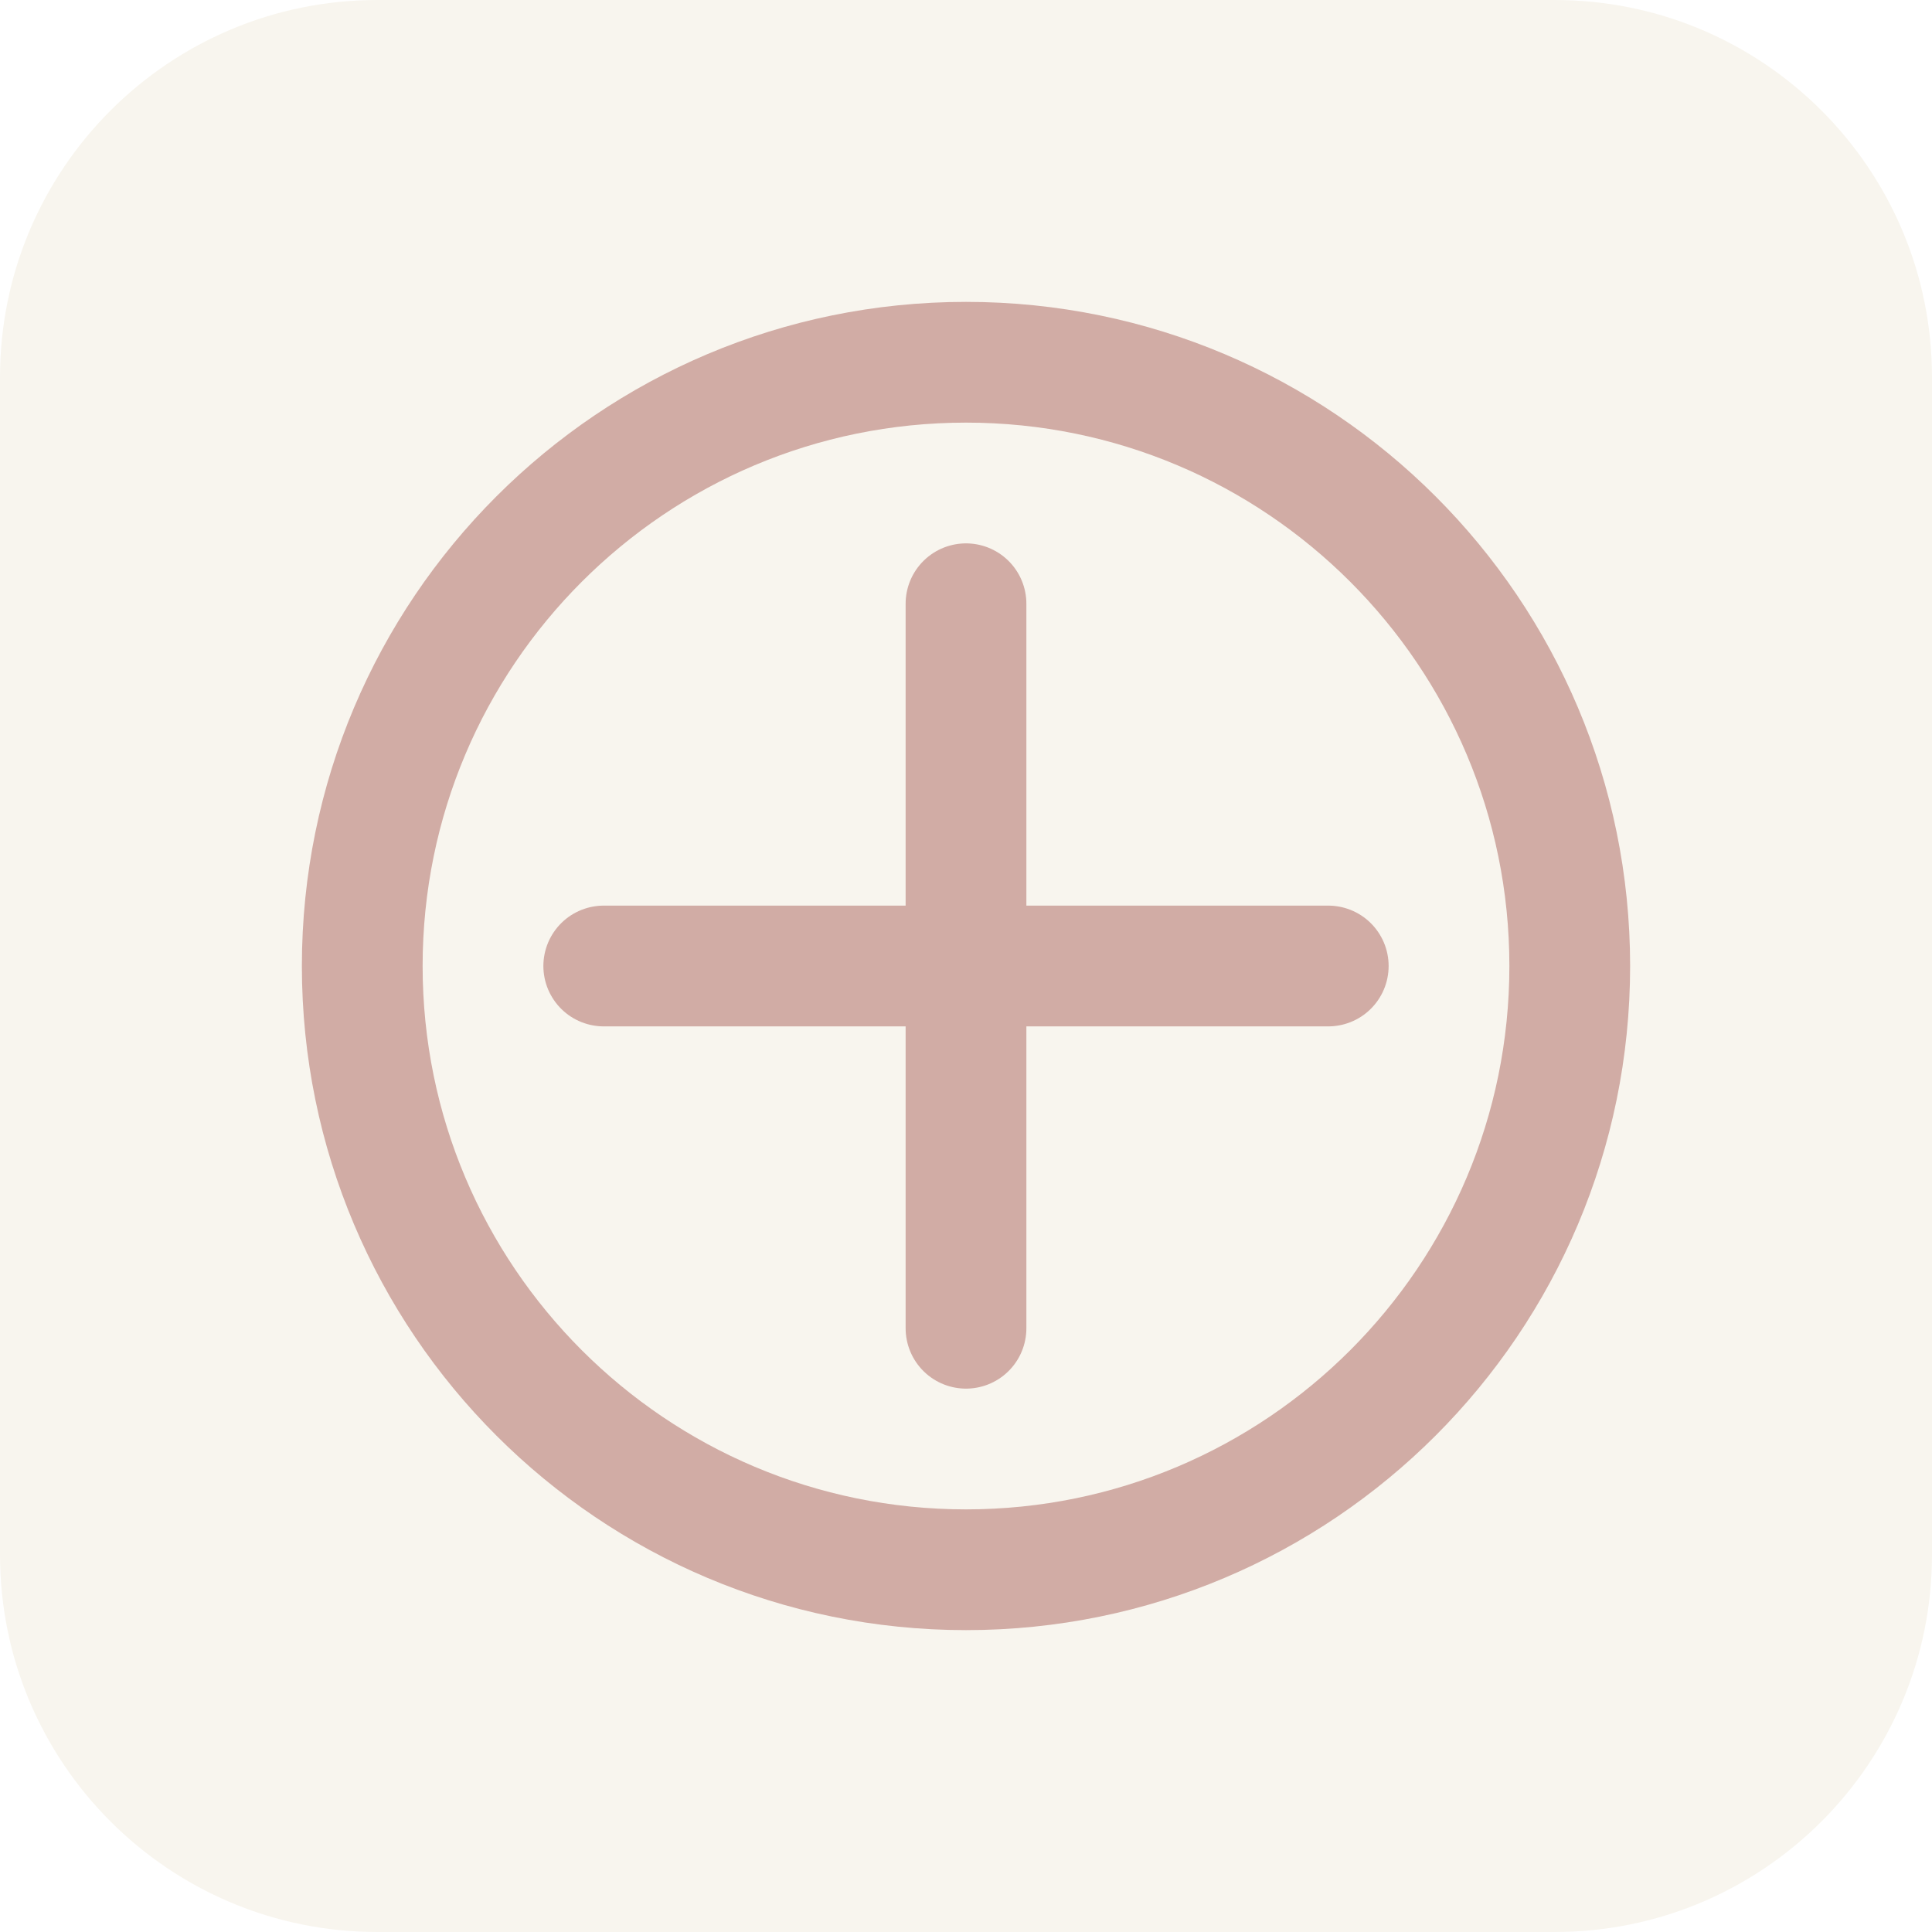
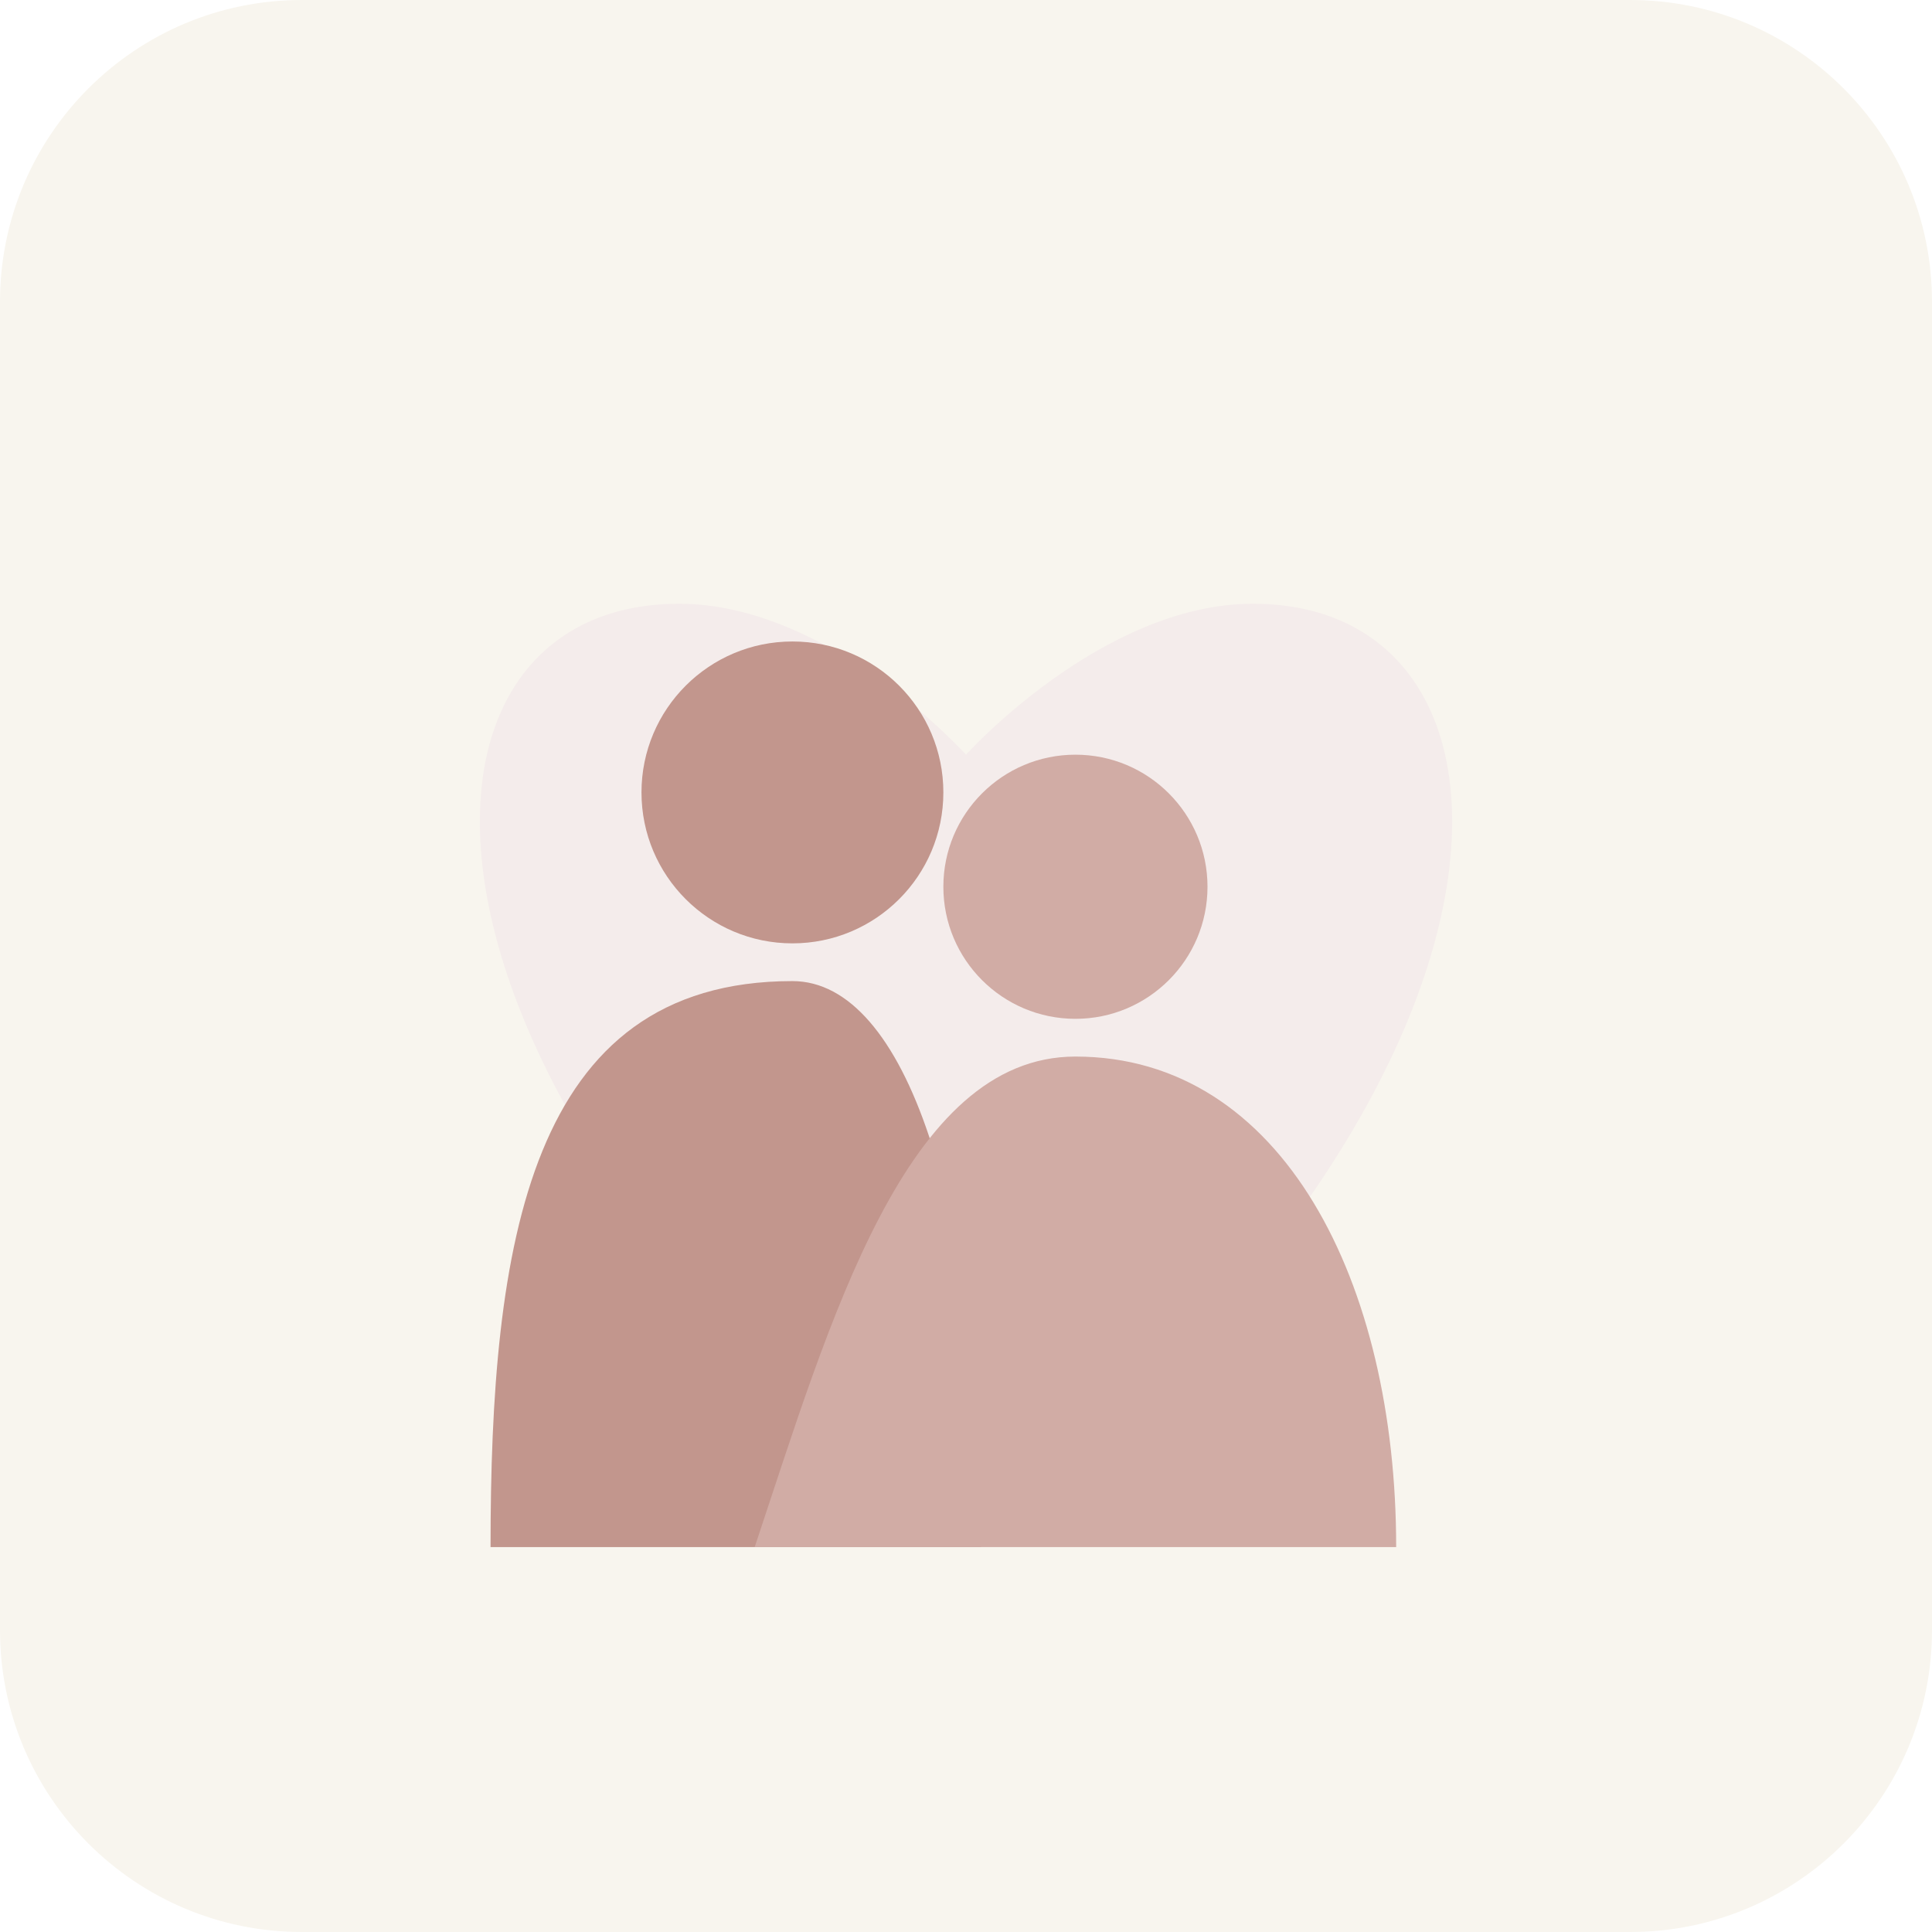
<svg xmlns="http://www.w3.org/2000/svg" viewBox="0 0 512 512">
-   <rect width="512" height="512" fill="#F8F5EE" rx="100" />
-   <circle cx="256" cy="256" r="160" fill="none" stroke="#D1ACA5" stroke-width="32" />
-   <path d="M160 256 L352 256 M256 160 L256 352" stroke="#D1ACA5" stroke-width="32" stroke-linecap="round" />
+   <rect width="512" height="512" fill="#F8F5EE" rx="80" />
+   <path d="M256,410 C100,290 100,160 180,160 C220,160 256,200 256,200 C256,200 292,160 332,160 C412,160 412,290 256,410 Z" fill="#f4eceb" />
+   <circle cx="210" cy="210" r="40" fill="#C2968D" />
+   <path d="M210,260 C140,260 130,330 130,410 L260,410 C260,320 240,260 210,260 Z" fill="#C2968D" />
+   <circle cx="285" cy="235" r="35" fill="#D1ACA5" />
+   <path d="M285,280 C340,280 370,340 370,410 L200,410 C220,350 240,280 285,280 Z" fill="#D1ACA5" />
</svg>
